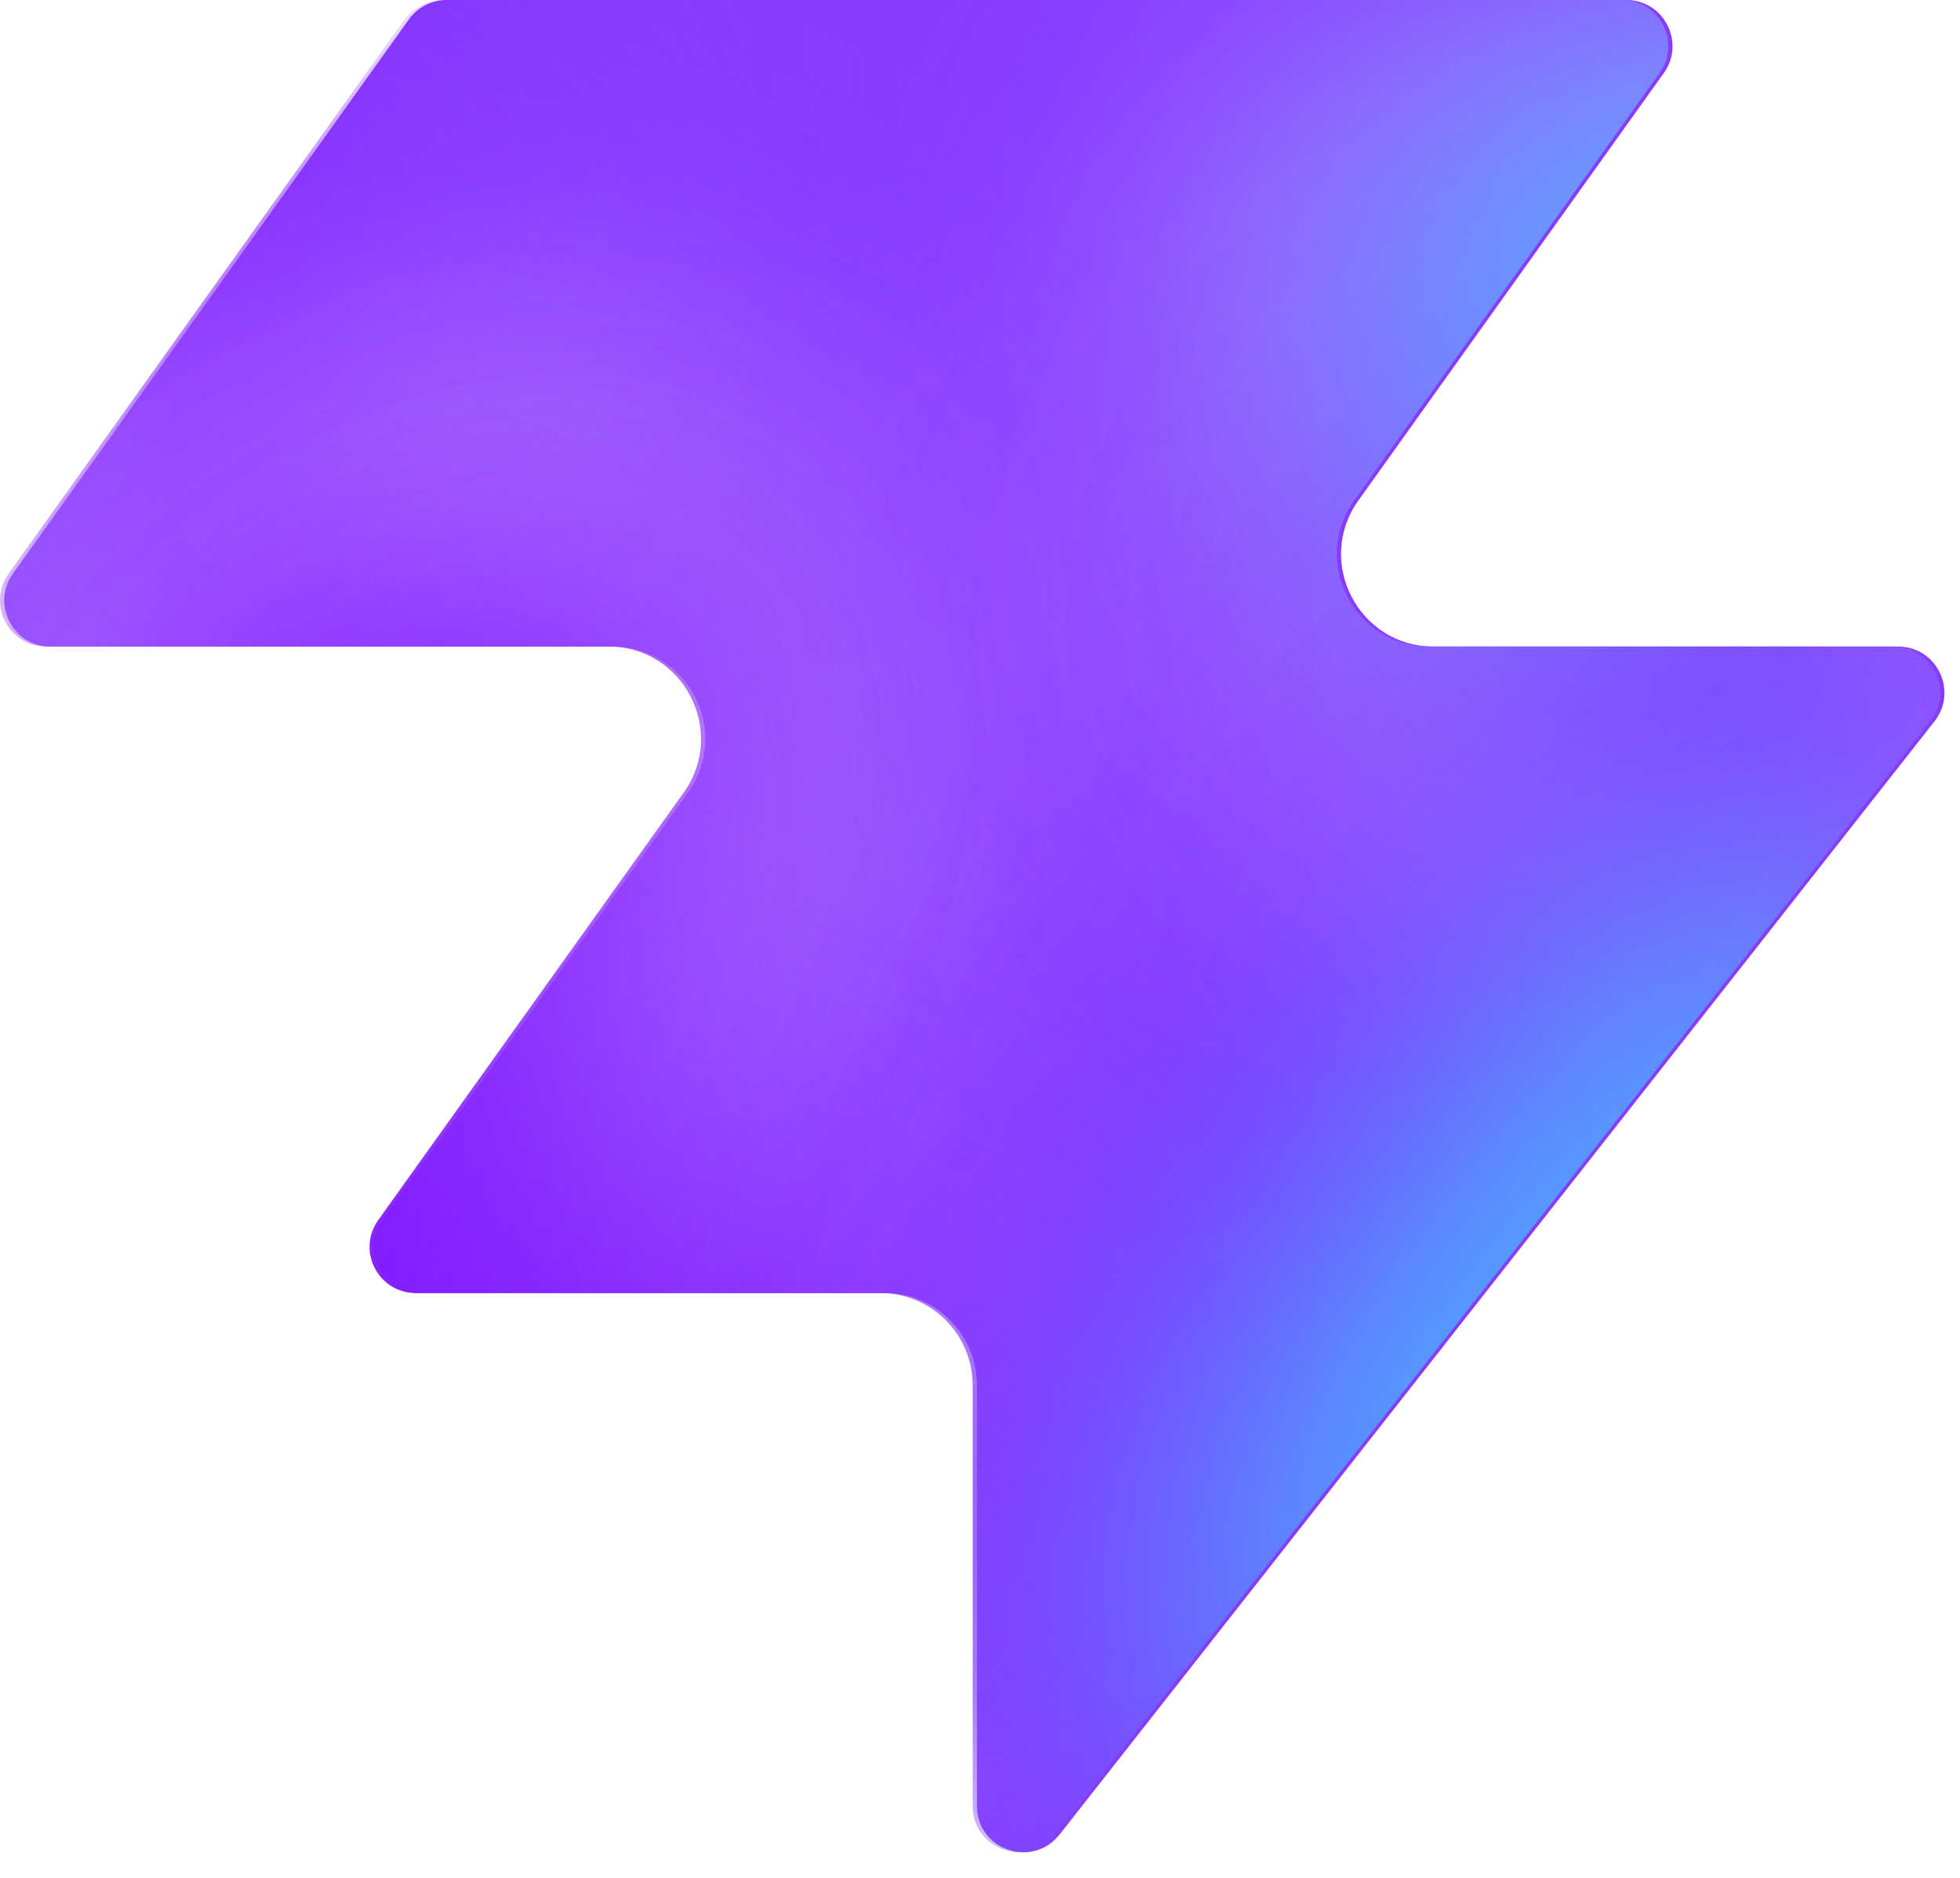
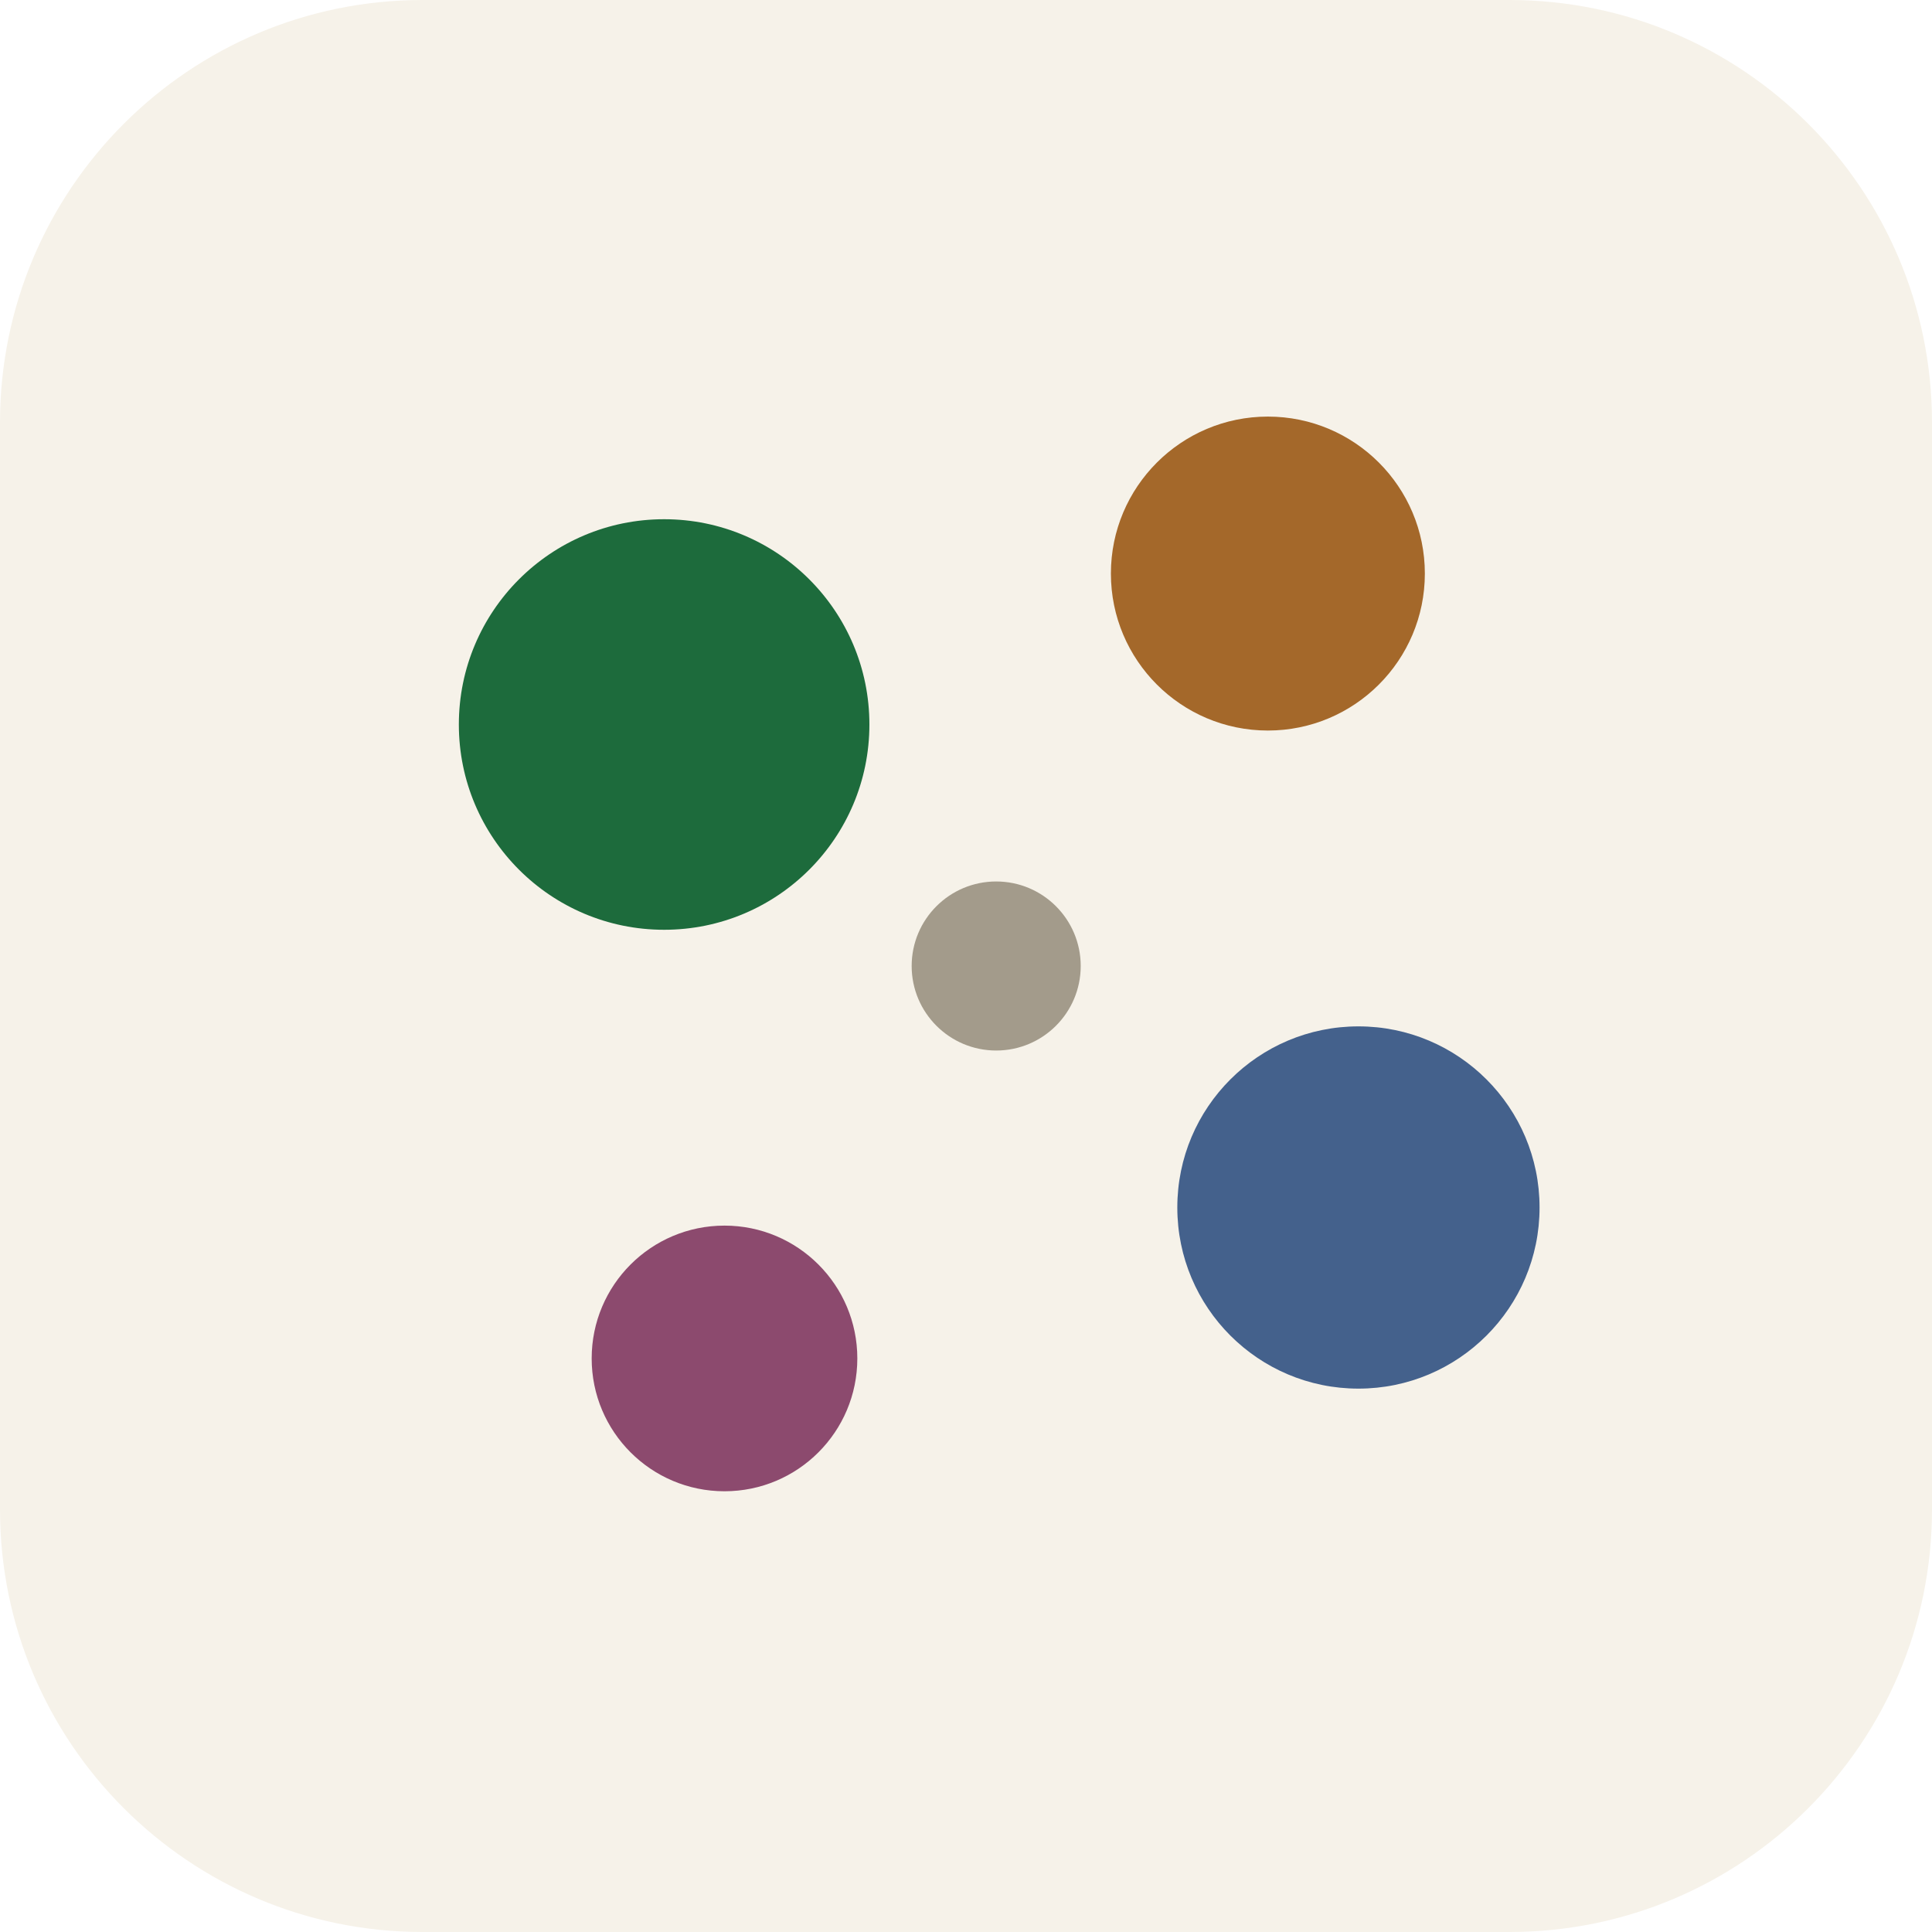
- <svg xmlns="http://www.w3.org/2000/svg" width="48" height="46" fill="none" viewBox="0 0 48 46">
-   <path fill="#863bff" d="M25.946 44.938c-.664.845-2.021.375-2.021-.698V33.937a2.26 2.26 0 0 0-2.262-2.262H10.287c-.92 0-1.456-1.04-.92-1.788l7.48-10.471c1.07-1.497 0-3.578-1.842-3.578H1.237c-.92 0-1.456-1.04-.92-1.788L10.013.474c.214-.297.556-.474.92-.474h28.894c.92 0 1.456 1.04.92 1.788l-7.48 10.471c-1.07 1.498 0 3.579 1.842 3.579h11.377c.943 0 1.473 1.088.89 1.83L25.947 44.94z" style="fill:#863bff;fill:color(display-p3 .525 .23 1);fill-opacity:1" />
-   <mask id="a" width="48" height="46" x="0" y="0" maskUnits="userSpaceOnUse" style="mask-type:alpha">
-     <path fill="#000" d="M25.842 44.938c-.664.844-2.021.375-2.021-.698V33.937a2.26 2.26 0 0 0-2.262-2.262H10.183c-.92 0-1.456-1.04-.92-1.788l7.48-10.471c1.07-1.498 0-3.579-1.842-3.579H1.133c-.92 0-1.456-1.04-.92-1.787L9.91.473c.214-.297.556-.474.92-.474h28.894c.92 0 1.456 1.04.92 1.788l-7.48 10.471c-1.07 1.498 0 3.578 1.842 3.578h11.377c.943 0 1.473 1.088.89 1.832L25.843 44.94z" style="fill:#000;fill-opacity:1" />
-   </mask>
-   <g mask="url(#a)">
-     <g filter="url(#b)">
-       <ellipse cx="5.508" cy="14.704" fill="#ede6ff" rx="5.508" ry="14.704" style="fill:#ede6ff;fill:color(display-p3 .927 .903 1);fill-opacity:1" transform="matrix(.00324 1 1 -.00324 -4.47 31.516)" />
-     </g>
-     <g filter="url(#c)">
-       <ellipse cx="10.399" cy="29.851" fill="#ede6ff" rx="10.399" ry="29.851" style="fill:#ede6ff;fill:color(display-p3 .927 .903 1);fill-opacity:1" transform="matrix(.00324 1 1 -.00324 -39.328 7.883)" />
-     </g>
-     <g filter="url(#d)">
-       <ellipse cx="5.508" cy="30.487" fill="#7e14ff" rx="5.508" ry="30.487" style="fill:#7e14ff;fill:color(display-p3 .492 .077 1);fill-opacity:1" transform="rotate(89.814 -25.913 -14.639)scale(1 -1)" />
-     </g>
-     <g filter="url(#e)">
-       <ellipse cx="5.508" cy="30.599" fill="#7e14ff" rx="5.508" ry="30.599" style="fill:#7e14ff;fill:color(display-p3 .492 .077 1);fill-opacity:1" transform="rotate(89.814 -32.644 -3.334)scale(1 -1)" />
-     </g>
-     <g filter="url(#f)">
-       <ellipse cx="5.508" cy="30.599" fill="#7e14ff" rx="5.508" ry="30.599" style="fill:#7e14ff;fill:color(display-p3 .492 .077 1);fill-opacity:1" transform="matrix(.00324 1 1 -.00324 -34.34 30.47)" />
-     </g>
-     <g filter="url(#g)">
-       <ellipse cx="14.072" cy="22.078" fill="#ede6ff" rx="14.072" ry="22.078" style="fill:#ede6ff;fill:color(display-p3 .927 .903 1);fill-opacity:1" transform="rotate(93.35 24.506 48.493)scale(-1 1)" />
-     </g>
-     <g filter="url(#h)">
-       <ellipse cx="3.47" cy="21.501" fill="#7e14ff" rx="3.47" ry="21.501" style="fill:#7e14ff;fill:color(display-p3 .492 .077 1);fill-opacity:1" transform="rotate(89.009 28.708 47.59)scale(-1 1)" />
-     </g>
-     <g filter="url(#i)">
-       <ellipse cx="3.47" cy="21.501" fill="#7e14ff" rx="3.47" ry="21.501" style="fill:#7e14ff;fill:color(display-p3 .492 .077 1);fill-opacity:1" transform="rotate(89.009 28.708 47.59)scale(-1 1)" />
-     </g>
-     <g filter="url(#j)">
-       <ellipse cx=".387" cy="8.972" fill="#7e14ff" rx="4.407" ry="29.108" style="fill:#7e14ff;fill:color(display-p3 .492 .077 1);fill-opacity:1" transform="rotate(39.51 .387 8.972)" />
-     </g>
-     <g filter="url(#k)">
-       <ellipse cx="47.523" cy="-6.092" fill="#7e14ff" rx="4.407" ry="29.108" style="fill:#7e14ff;fill:color(display-p3 .492 .077 1);fill-opacity:1" transform="rotate(37.892 47.523 -6.092)" />
-     </g>
-     <g filter="url(#l)">
-       <ellipse cx="41.412" cy="6.333" fill="#47bfff" rx="5.971" ry="9.665" style="fill:#47bfff;fill:color(display-p3 .28 .748 1);fill-opacity:1" transform="rotate(37.892 41.412 6.333)" />
-     </g>
-     <g filter="url(#m)">
-       <ellipse cx="-1.879" cy="38.332" fill="#7e14ff" rx="4.407" ry="29.108" style="fill:#7e14ff;fill:color(display-p3 .492 .077 1);fill-opacity:1" transform="rotate(37.892 -1.88 38.332)" />
-     </g>
-     <g filter="url(#n)">
-       <ellipse cx="-1.879" cy="38.332" fill="#7e14ff" rx="4.407" ry="29.108" style="fill:#7e14ff;fill:color(display-p3 .492 .077 1);fill-opacity:1" transform="rotate(37.892 -1.88 38.332)" />
-     </g>
-     <g filter="url(#o)">
-       <ellipse cx="35.651" cy="29.907" fill="#7e14ff" rx="4.407" ry="29.108" style="fill:#7e14ff;fill:color(display-p3 .492 .077 1);fill-opacity:1" transform="rotate(37.892 35.651 29.907)" />
-     </g>
-     <g filter="url(#p)">
-       <ellipse cx="38.418" cy="32.4" fill="#47bfff" rx="5.971" ry="15.297" style="fill:#47bfff;fill:color(display-p3 .28 .748 1);fill-opacity:1" transform="rotate(37.892 38.418 32.4)" />
-     </g>
-   </g>
-   <defs>
-     <filter id="b" width="60.045" height="41.654" x="-19.77" y="16.149" color-interpolation-filters="sRGB" filterUnits="userSpaceOnUse">
-       <feFlood flood-opacity="0" result="BackgroundImageFix" />
-       <feBlend in="SourceGraphic" in2="BackgroundImageFix" result="shape" />
-       <feGaussianBlur result="effect1_foregroundBlur_2002_17158" stdDeviation="7.659" />
-     </filter>
-     <filter id="c" width="90.34" height="51.437" x="-54.613" y="-7.533" color-interpolation-filters="sRGB" filterUnits="userSpaceOnUse">
-       <feFlood flood-opacity="0" result="BackgroundImageFix" />
-       <feBlend in="SourceGraphic" in2="BackgroundImageFix" result="shape" />
-       <feGaussianBlur result="effect1_foregroundBlur_2002_17158" stdDeviation="7.659" />
-     </filter>
-     <filter id="d" width="79.355" height="29.4" x="-49.64" y="2.03" color-interpolation-filters="sRGB" filterUnits="userSpaceOnUse">
-       <feFlood flood-opacity="0" result="BackgroundImageFix" />
-       <feBlend in="SourceGraphic" in2="BackgroundImageFix" result="shape" />
-       <feGaussianBlur result="effect1_foregroundBlur_2002_17158" stdDeviation="4.596" />
-     </filter>
-     <filter id="e" width="79.579" height="29.4" x="-45.045" y="20.029" color-interpolation-filters="sRGB" filterUnits="userSpaceOnUse">
-       <feFlood flood-opacity="0" result="BackgroundImageFix" />
-       <feBlend in="SourceGraphic" in2="BackgroundImageFix" result="shape" />
-       <feGaussianBlur result="effect1_foregroundBlur_2002_17158" stdDeviation="4.596" />
-     </filter>
-     <filter id="f" width="79.579" height="29.4" x="-43.513" y="21.178" color-interpolation-filters="sRGB" filterUnits="userSpaceOnUse">
-       <feFlood flood-opacity="0" result="BackgroundImageFix" />
-       <feBlend in="SourceGraphic" in2="BackgroundImageFix" result="shape" />
-       <feGaussianBlur result="effect1_foregroundBlur_2002_17158" stdDeviation="4.596" />
-     </filter>
-     <filter id="g" width="74.749" height="58.852" x="15.756" y="-17.901" color-interpolation-filters="sRGB" filterUnits="userSpaceOnUse">
-       <feFlood flood-opacity="0" result="BackgroundImageFix" />
-       <feBlend in="SourceGraphic" in2="BackgroundImageFix" result="shape" />
-       <feGaussianBlur result="effect1_foregroundBlur_2002_17158" stdDeviation="7.659" />
-     </filter>
-     <filter id="h" width="61.377" height="25.362" x="23.548" y="2.284" color-interpolation-filters="sRGB" filterUnits="userSpaceOnUse">
-       <feFlood flood-opacity="0" result="BackgroundImageFix" />
-       <feBlend in="SourceGraphic" in2="BackgroundImageFix" result="shape" />
-       <feGaussianBlur result="effect1_foregroundBlur_2002_17158" stdDeviation="4.596" />
-     </filter>
-     <filter id="i" width="61.377" height="25.362" x="23.548" y="2.284" color-interpolation-filters="sRGB" filterUnits="userSpaceOnUse">
-       <feFlood flood-opacity="0" result="BackgroundImageFix" />
-       <feBlend in="SourceGraphic" in2="BackgroundImageFix" result="shape" />
-       <feGaussianBlur result="effect1_foregroundBlur_2002_17158" stdDeviation="4.596" />
-     </filter>
-     <filter id="j" width="56.045" height="63.649" x="-27.636" y="-22.853" color-interpolation-filters="sRGB" filterUnits="userSpaceOnUse">
-       <feFlood flood-opacity="0" result="BackgroundImageFix" />
-       <feBlend in="SourceGraphic" in2="BackgroundImageFix" result="shape" />
-       <feGaussianBlur result="effect1_foregroundBlur_2002_17158" stdDeviation="4.596" />
-     </filter>
-     <filter id="k" width="54.814" height="64.646" x="20.116" y="-38.415" color-interpolation-filters="sRGB" filterUnits="userSpaceOnUse">
-       <feFlood flood-opacity="0" result="BackgroundImageFix" />
-       <feBlend in="SourceGraphic" in2="BackgroundImageFix" result="shape" />
-       <feGaussianBlur result="effect1_foregroundBlur_2002_17158" stdDeviation="4.596" />
-     </filter>
-     <filter id="l" width="33.541" height="35.313" x="24.641" y="-11.323" color-interpolation-filters="sRGB" filterUnits="userSpaceOnUse">
-       <feFlood flood-opacity="0" result="BackgroundImageFix" />
-       <feBlend in="SourceGraphic" in2="BackgroundImageFix" result="shape" />
-       <feGaussianBlur result="effect1_foregroundBlur_2002_17158" stdDeviation="4.596" />
-     </filter>
-     <filter id="m" width="54.814" height="64.646" x="-29.286" y="6.009" color-interpolation-filters="sRGB" filterUnits="userSpaceOnUse">
-       <feFlood flood-opacity="0" result="BackgroundImageFix" />
-       <feBlend in="SourceGraphic" in2="BackgroundImageFix" result="shape" />
-       <feGaussianBlur result="effect1_foregroundBlur_2002_17158" stdDeviation="4.596" />
-     </filter>
-     <filter id="n" width="54.814" height="64.646" x="-29.286" y="6.009" color-interpolation-filters="sRGB" filterUnits="userSpaceOnUse">
-       <feFlood flood-opacity="0" result="BackgroundImageFix" />
-       <feBlend in="SourceGraphic" in2="BackgroundImageFix" result="shape" />
-       <feGaussianBlur result="effect1_foregroundBlur_2002_17158" stdDeviation="4.596" />
-     </filter>
-     <filter id="o" width="54.814" height="64.646" x="8.244" y="-2.416" color-interpolation-filters="sRGB" filterUnits="userSpaceOnUse">
-       <feFlood flood-opacity="0" result="BackgroundImageFix" />
-       <feBlend in="SourceGraphic" in2="BackgroundImageFix" result="shape" />
-       <feGaussianBlur result="effect1_foregroundBlur_2002_17158" stdDeviation="4.596" />
-     </filter>
-     <filter id="p" width="39.409" height="43.623" x="18.713" y="10.588" color-interpolation-filters="sRGB" filterUnits="userSpaceOnUse">
-       <feFlood flood-opacity="0" result="BackgroundImageFix" />
-       <feBlend in="SourceGraphic" in2="BackgroundImageFix" result="shape" />
-       <feGaussianBlur result="effect1_foregroundBlur_2002_17158" stdDeviation="4.596" />
-     </filter>
-   </defs>
+ <svg xmlns="http://www.w3.org/2000/svg" viewBox="0 0 32 32">
+   <rect width="32" height="32" rx="7" fill="#f6f2e9" />
+   <circle cx="11" cy="12" r="3.4" fill="#1d6b3c" />
+   <circle cx="21" cy="9.5" r="2.6" fill="#a4682a" />
+   <circle cx="22.5" cy="20" r="3" fill="#44618c" />
+   <circle cx="12" cy="22.5" r="2.2" fill="#8c4a6e" />
+   <circle cx="16.5" cy="16" r="1.4" fill="#a39b8b" />
</svg>
